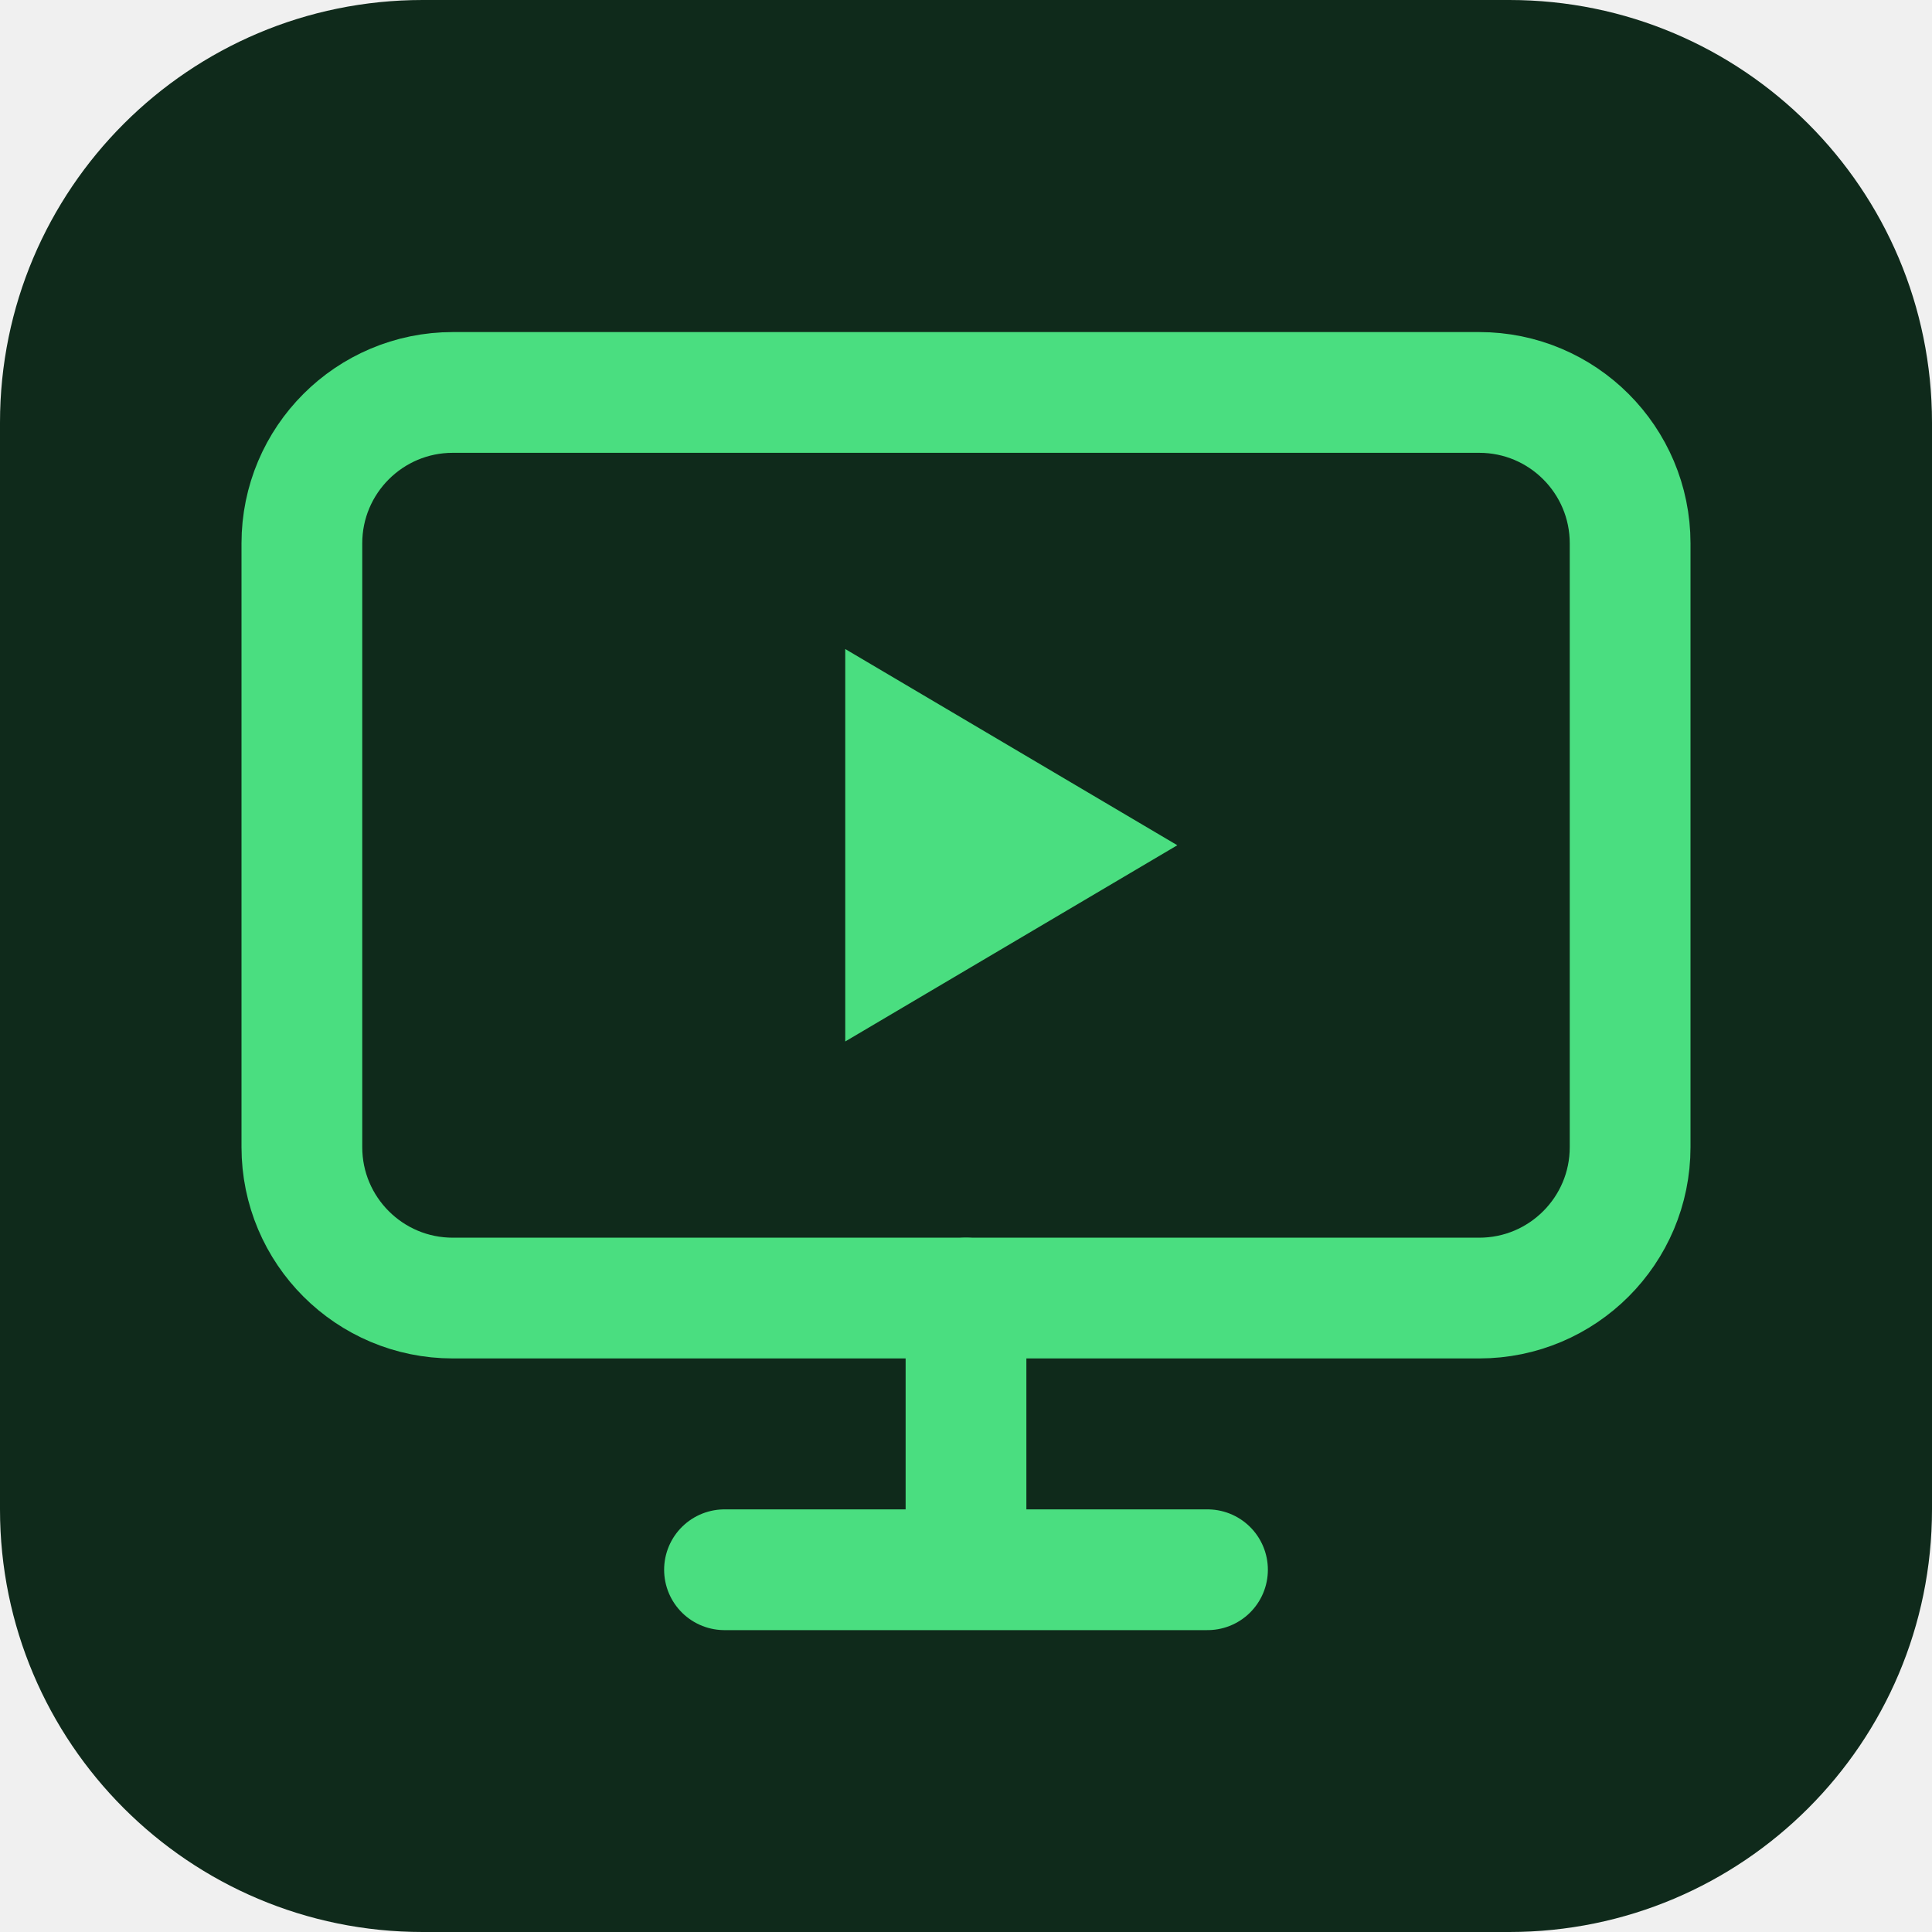
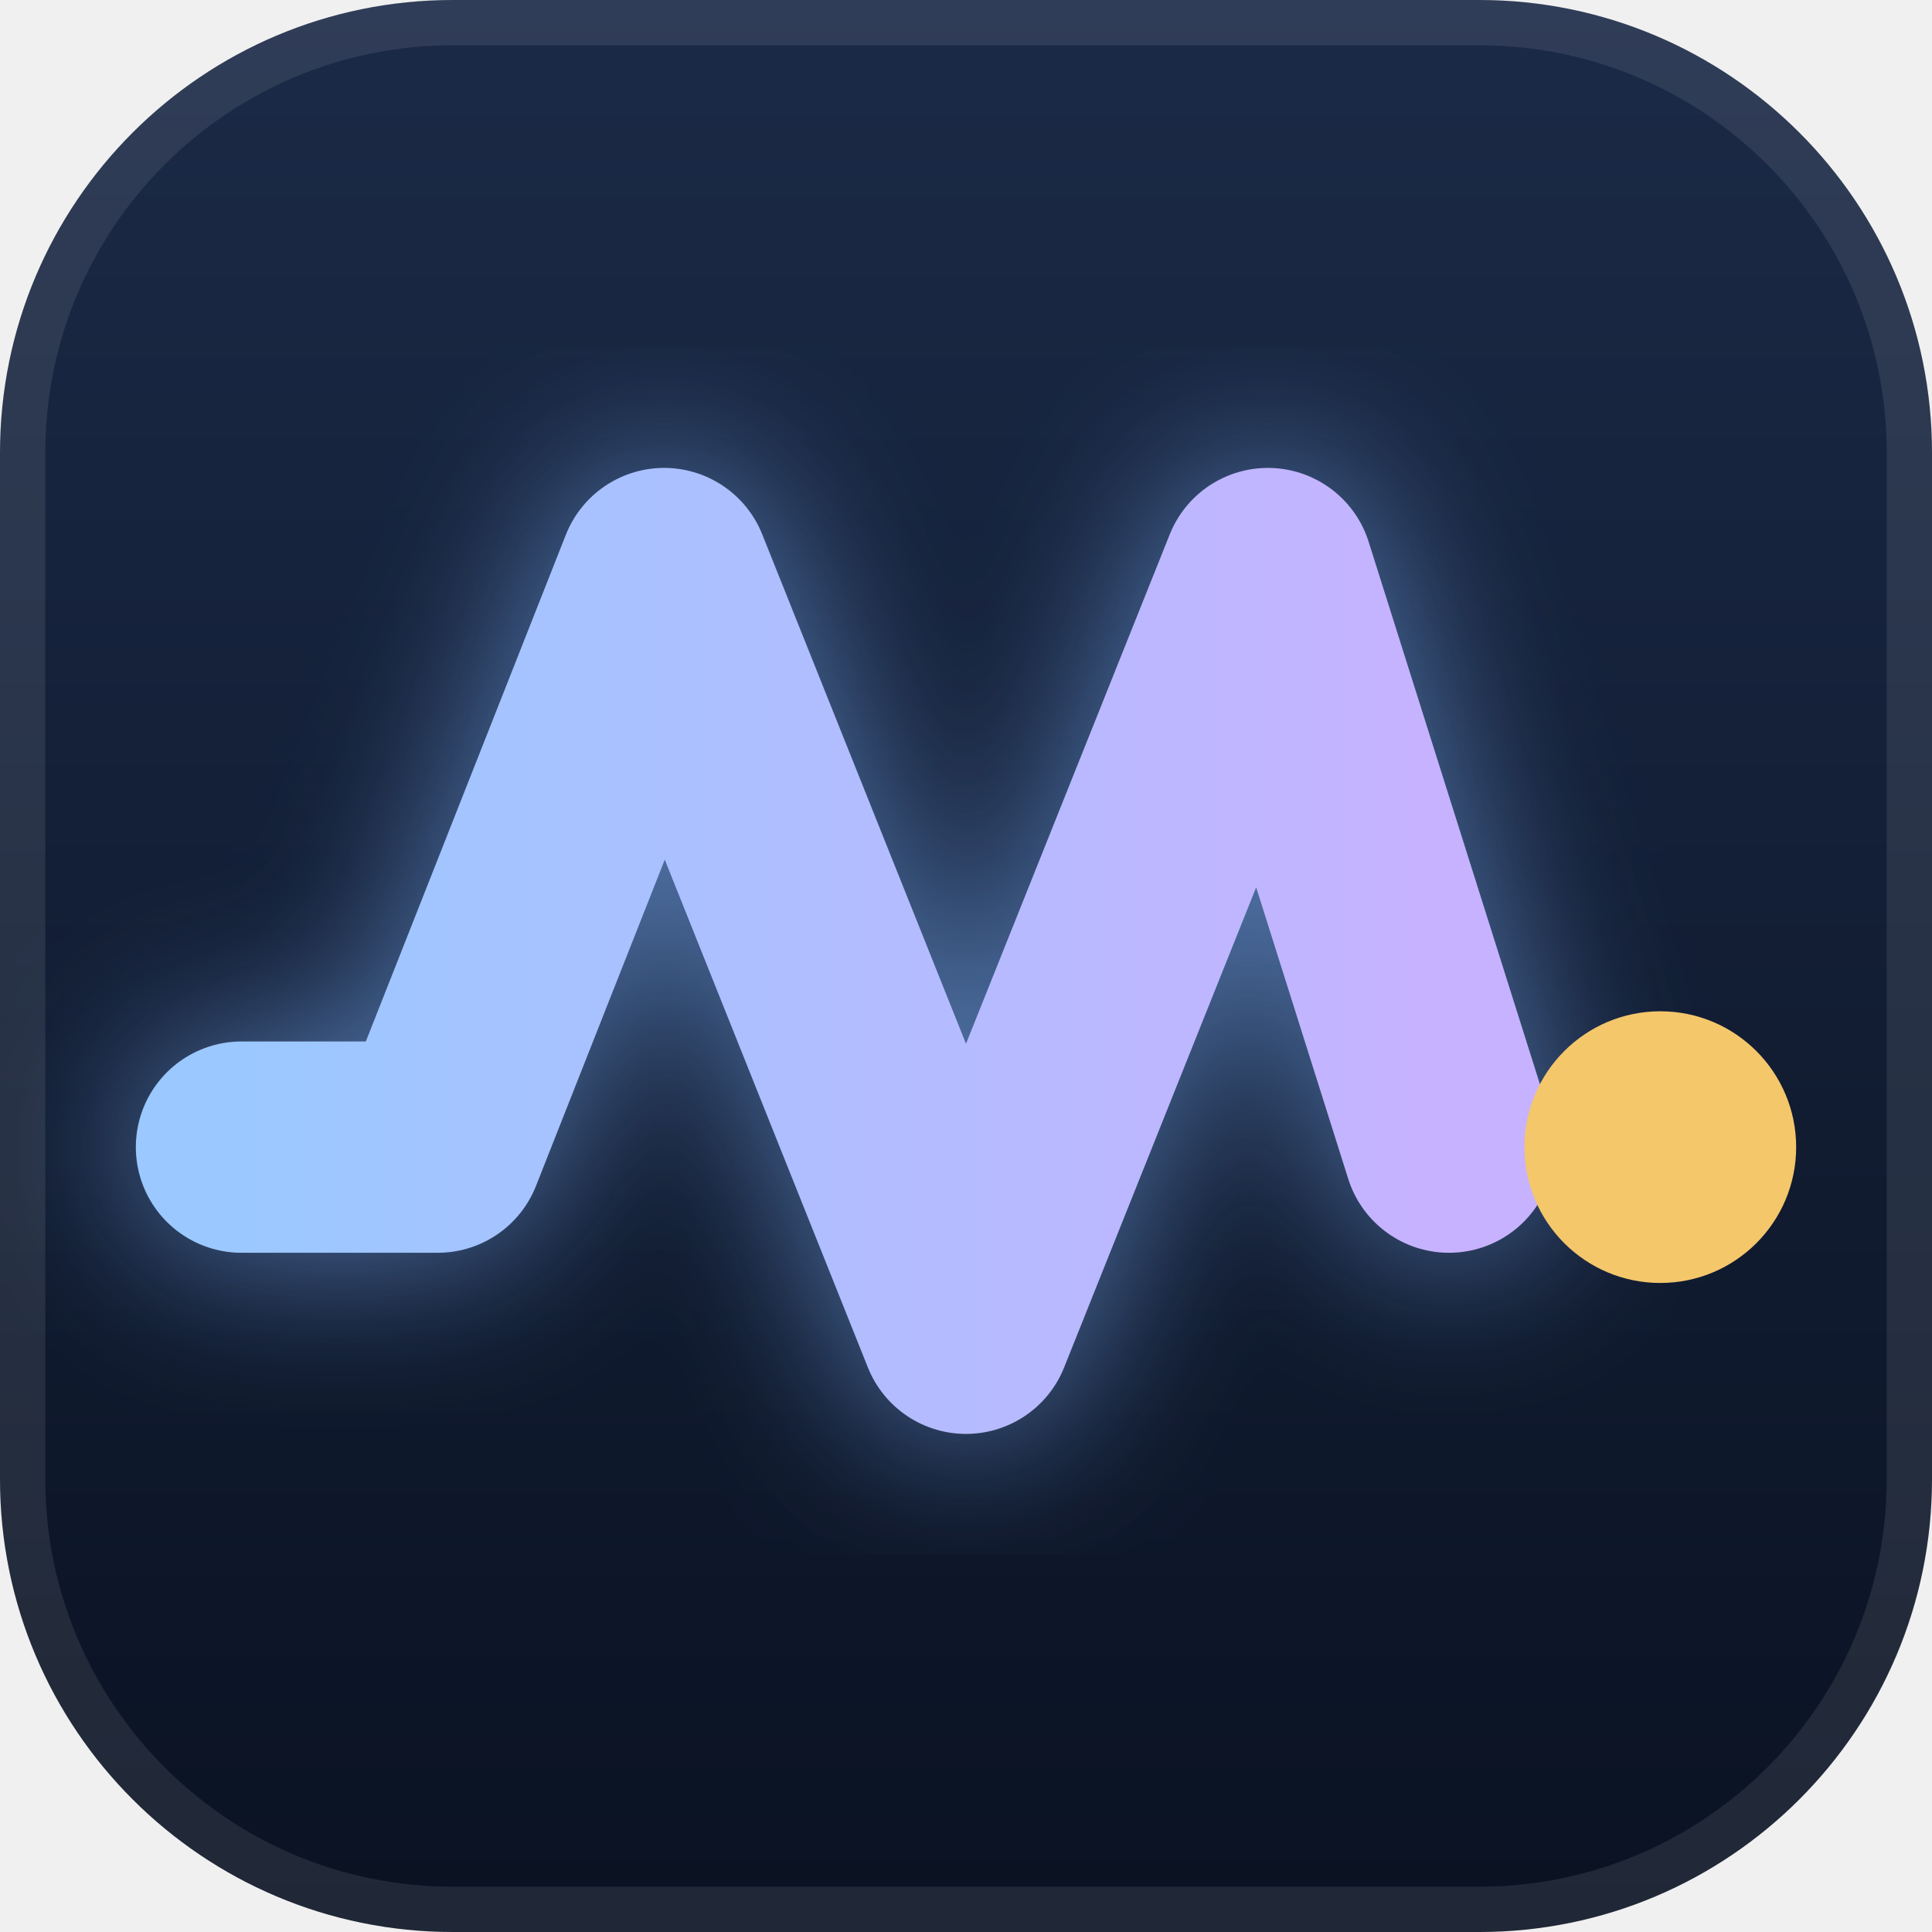
<svg xmlns="http://www.w3.org/2000/svg" viewBox="0 0 64 64">
-   <rect width="64" height="64" rx="14" fill="#0f2a1b" />
-   <rect x="10" y="13" width="44" height="30" rx="5" fill="none" stroke="#4ade80" stroke-width="4" />
-   <path d="M28 21.5v13l11-6.5z" fill="#4ade80" />
-   <path d="M24 52h16M32 43v9" stroke="#4ade80" stroke-width="4" stroke-linecap="round" />
+   <defs>
+     <linearGradient id="bg" x1="0" y1="0" x2="0" y2="1">
+       <stop offset="0" stop-color="#1b2a47" />
+       <stop offset="1" stop-color="#0a1222" />
+     </linearGradient>
+     <linearGradient id="trace" x1="8" y1="0" x2="48" y2="0" gradientUnits="userSpaceOnUse">
+       <stop offset="0" stop-color="#9bc8ff" />
+       <stop offset="1" stop-color="#c7b2ff" />
+     </linearGradient>
+     <filter id="glow" x="-30%" y="-30%" width="160%" height="160%">
+       <feGaussianBlur stdDeviation="2.6" />
+     </filter>
+   </defs>
+   <rect width="64" height="64" rx="15" fill="url(#bg)" />
+   <rect x="0.75" y="0.75" width="62.5" height="62.5" rx="14.25" fill="none" stroke="#ffffff" stroke-opacity=".09" stroke-width="1.5" />
+   <path d="M8 38h6.5l7.5-19 10 25 10-25 6 19" fill="none" stroke="#7fb4ff" stroke-opacity=".55" stroke-width="7.5" stroke-linecap="round" stroke-linejoin="round" filter="url(#glow)" />
+   <path d="M8 38h6.5l7.5-19 10 25 10-25 6 19" fill="none" stroke="url(#trace)" stroke-width="7" stroke-linecap="round" stroke-linejoin="round" />
+   <circle cx="55" cy="38" r="4.5" fill="#f4c76b" />
</svg>
